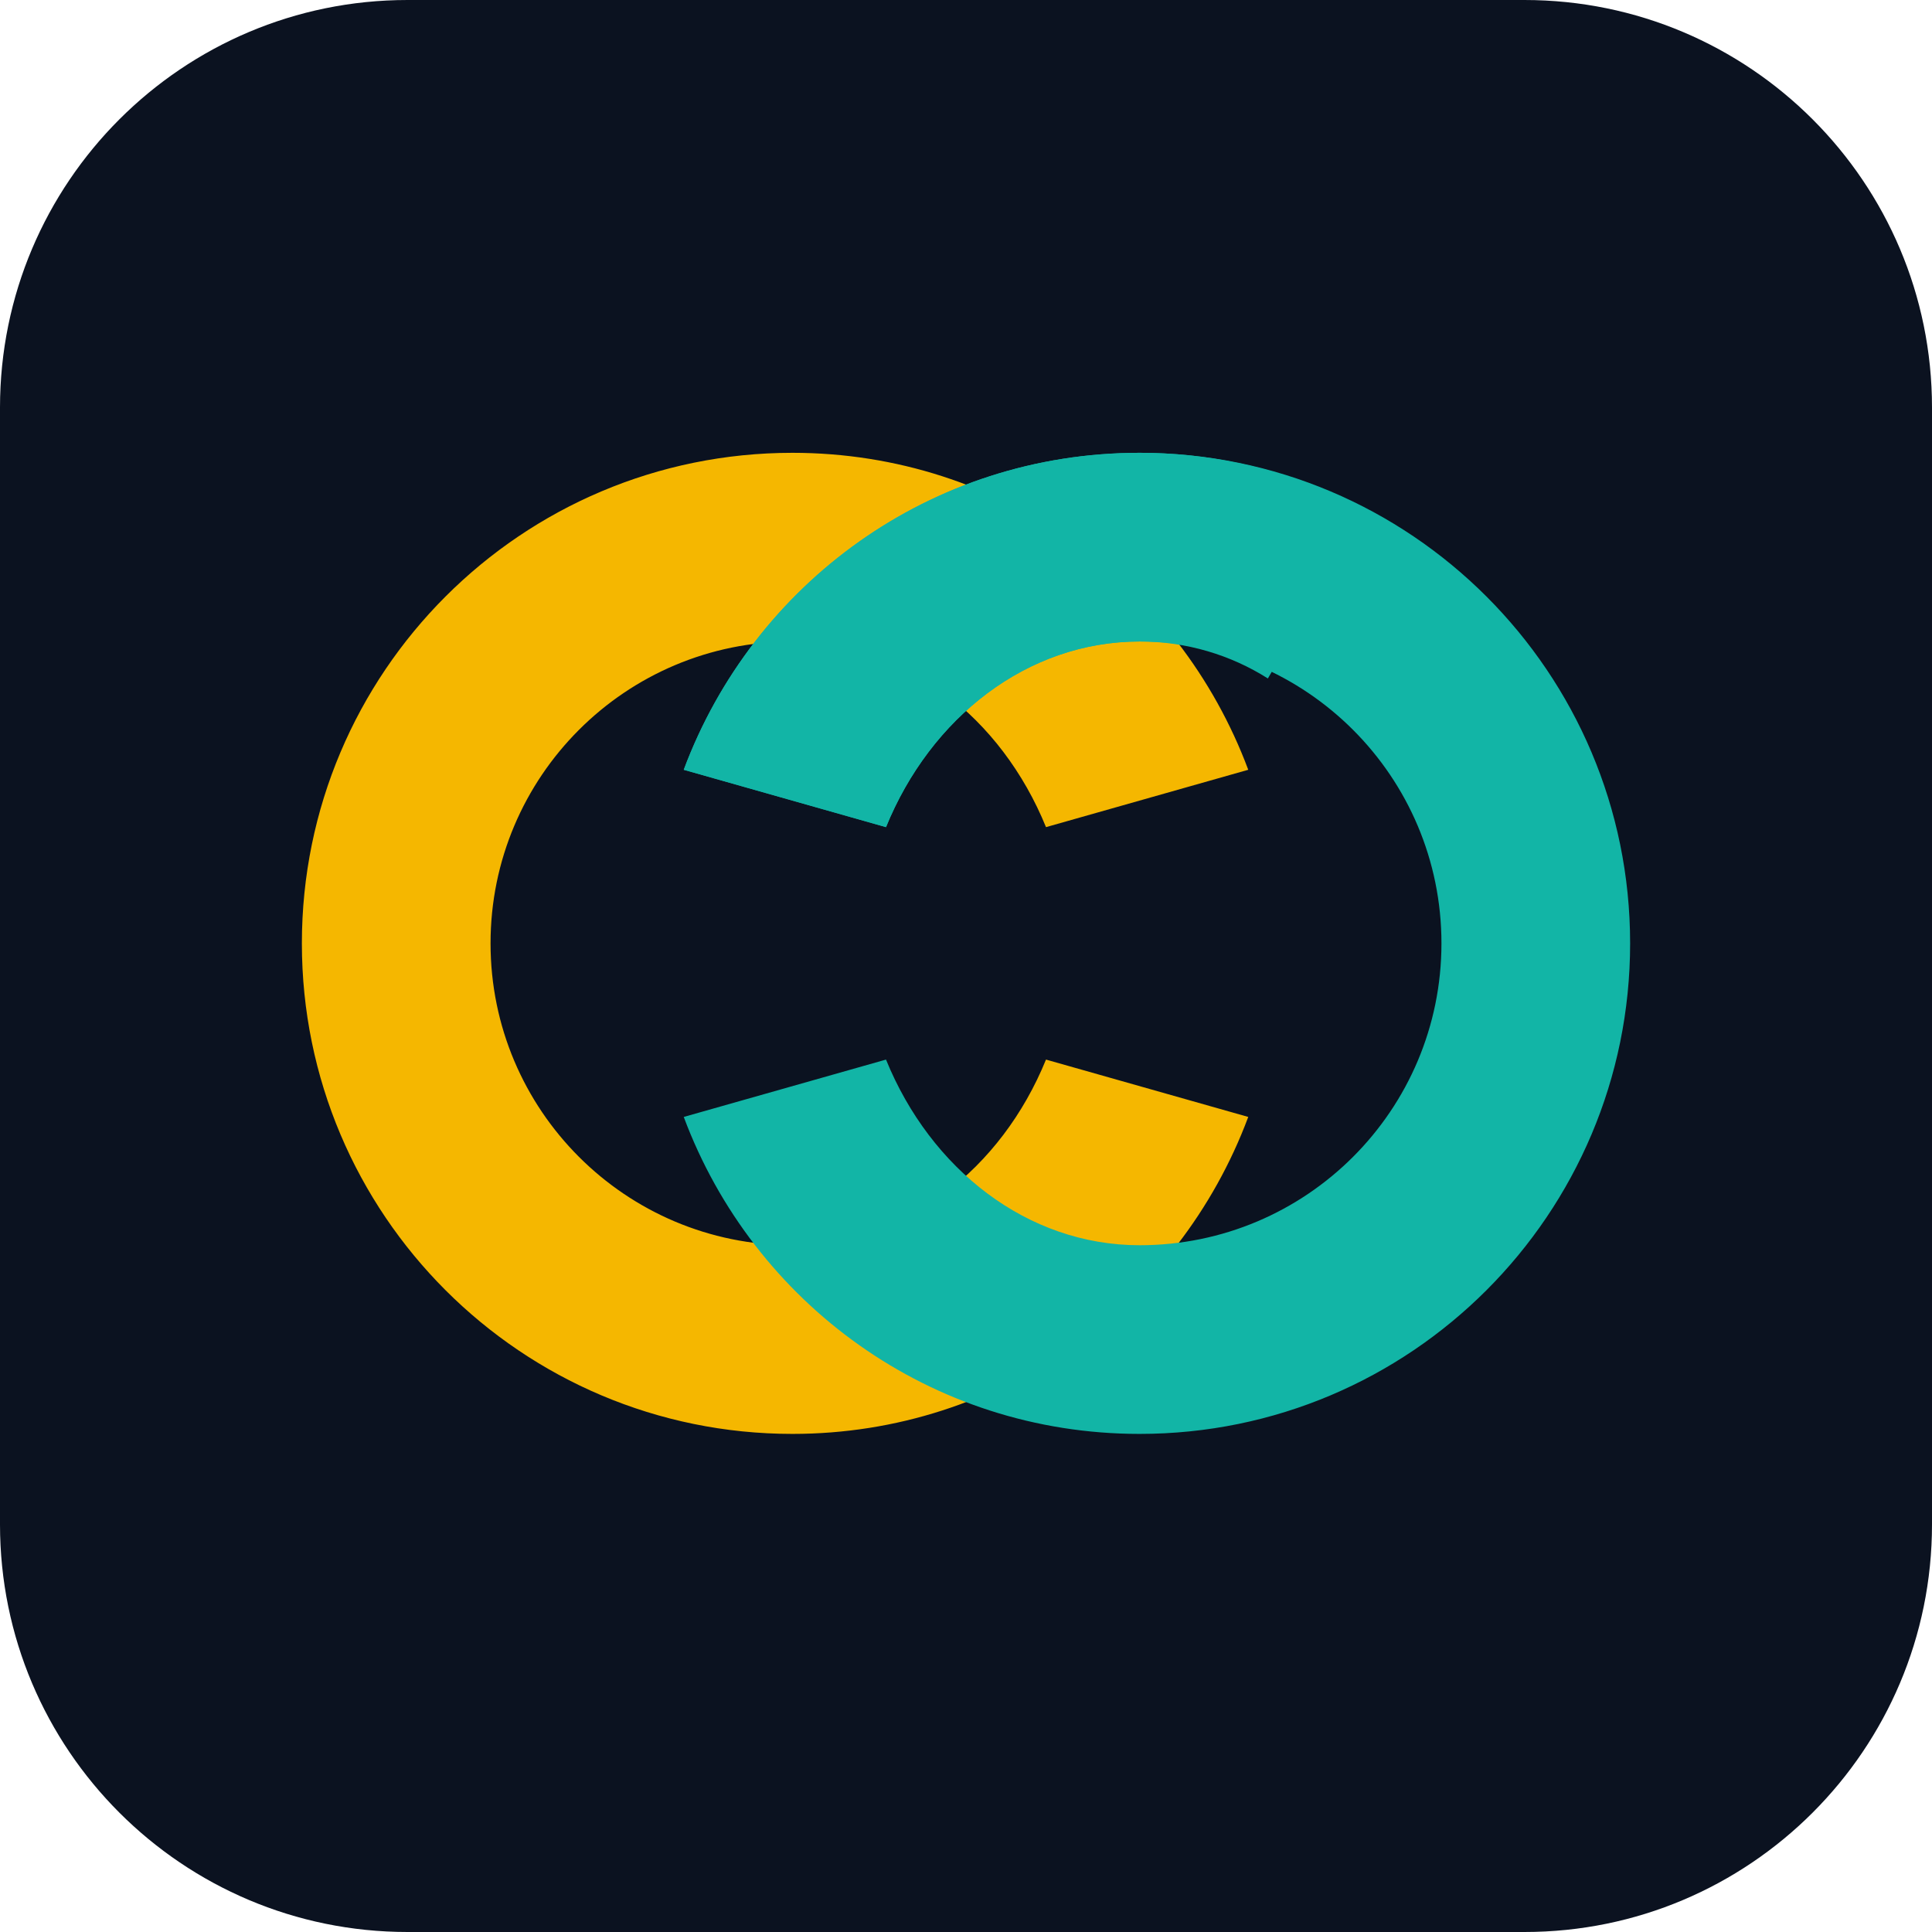
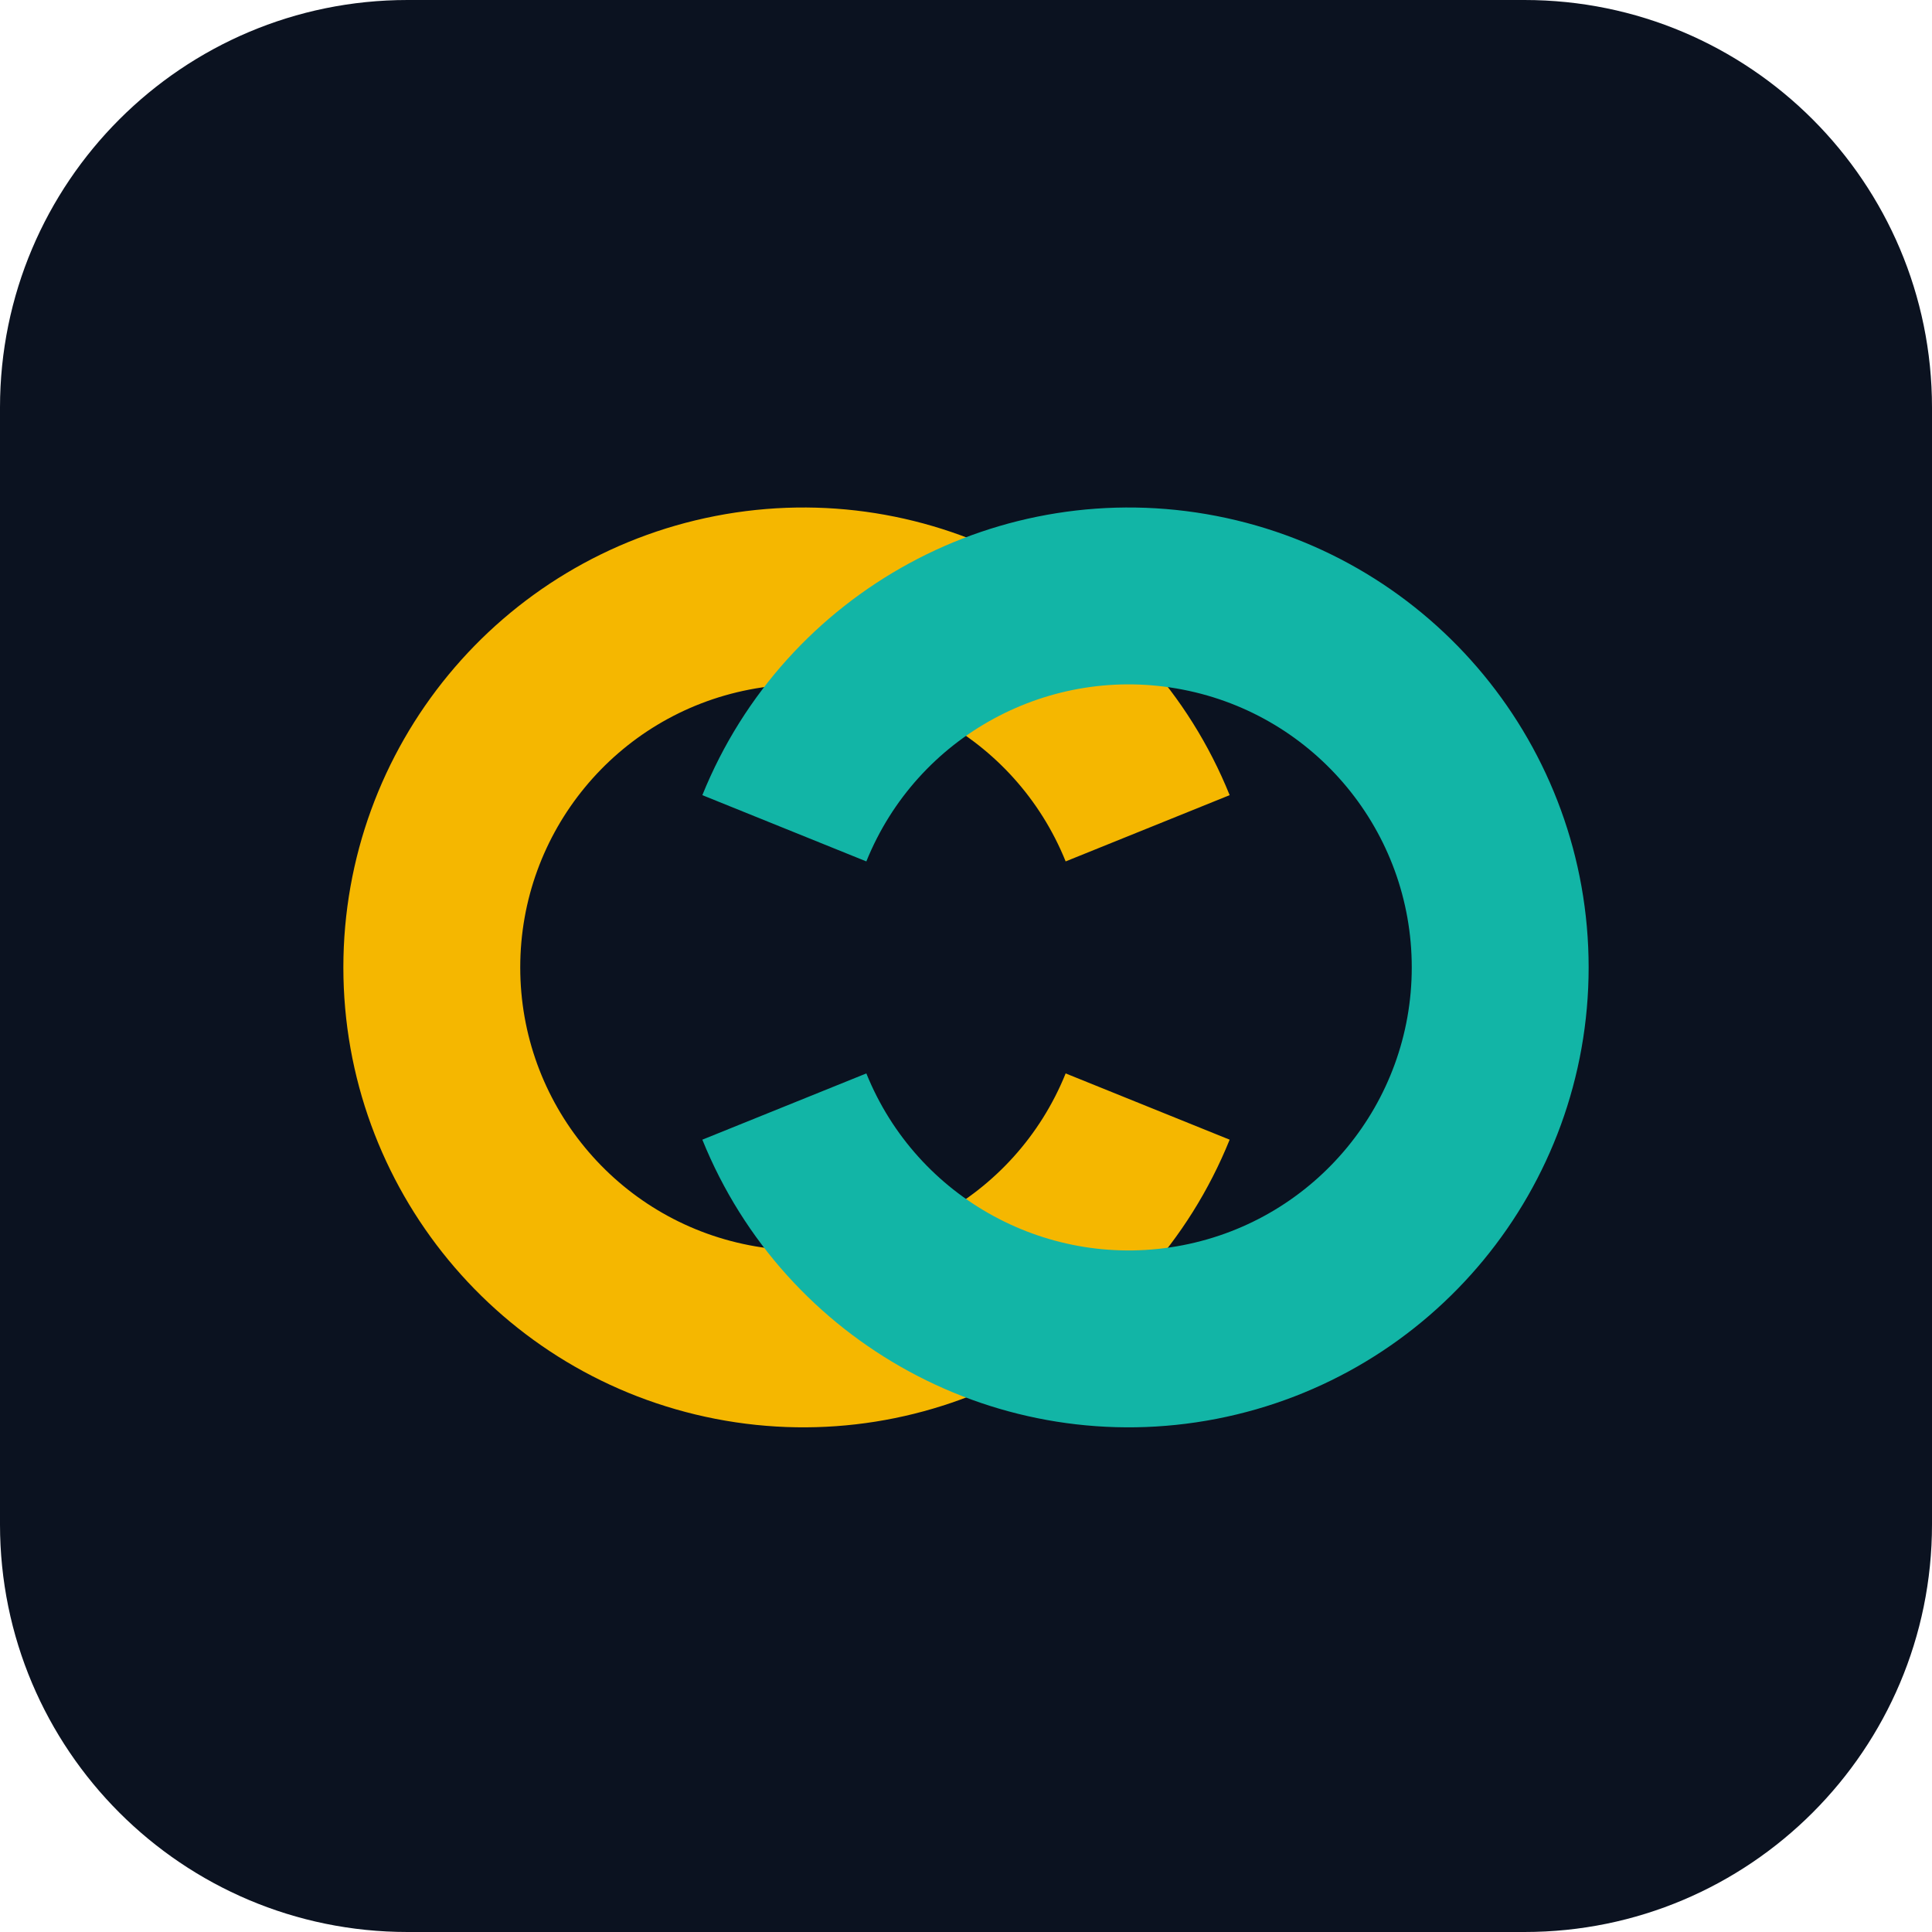
<svg xmlns="http://www.w3.org/2000/svg" viewBox="0 0 512 512">
  <rect width="512" height="512" rx="108" fill="#0B1220" />
-   <path d="M 210 120 C 138.2 120 80 178.2 80 250 C 80 321.8 138.2 380 210 380 C 265.4 380 312.4 345.3 330.8 296 L 277.2 280.8 C 265.4 309.8 239.8 330 210 330 C 165.8 330 130 294.2 130 250 C 130 205.8 165.8 170 210 170 C 239.8 170 265.4 190.2 277.2 219.2 L 330.8 204 C 312.4 154.7 265.4 120 210 120 Z" fill="#F5B700" />
-   <path d="M 302 120 C 246.6 120 199.6 154.7 181.2 204 L 234.8 219.2 C 246.6 190.2 272.2 170 302 170 C 346.2 170 382 205.8 382 250 C 382 294.2 346.2 330 302 330 C 272.2 330 246.6 309.8 234.8 280.8 L 181.2 296 C 199.6 345.3 246.6 380 302 380 C 373.8 380 432 321.8 432 250 C 432 178.2 373.8 120 302 120 Z" fill="#12B5A6" />
-   <path d="M 234.8 219.2 C 246.6 190.2 272.2 170 302 170 C 314.5 170 326.2 173.6 336 179.8 L 362 135.2 C 344.2 125.5 323.8 120 302 120 C 246.6 120 199.6 154.7 181.2 204 L 234.8 219.2 Z" fill="#12B5A6" />
+   <g transform="translate(16 22) scale(0.9375)">
+     <path d="M 307.35 289.33 A 105 105 0 1 1 307.35 210.67" stroke="#F5B700" fill="none" stroke-width="50" stroke-linecap="butt" />
+     <path d="M 204.65 210.67 A 105 105 0 1 1 204.65 289.33" stroke="#12B5A6" fill="none" stroke-width="50" stroke-linecap="butt" />
+   </g>
</svg>
